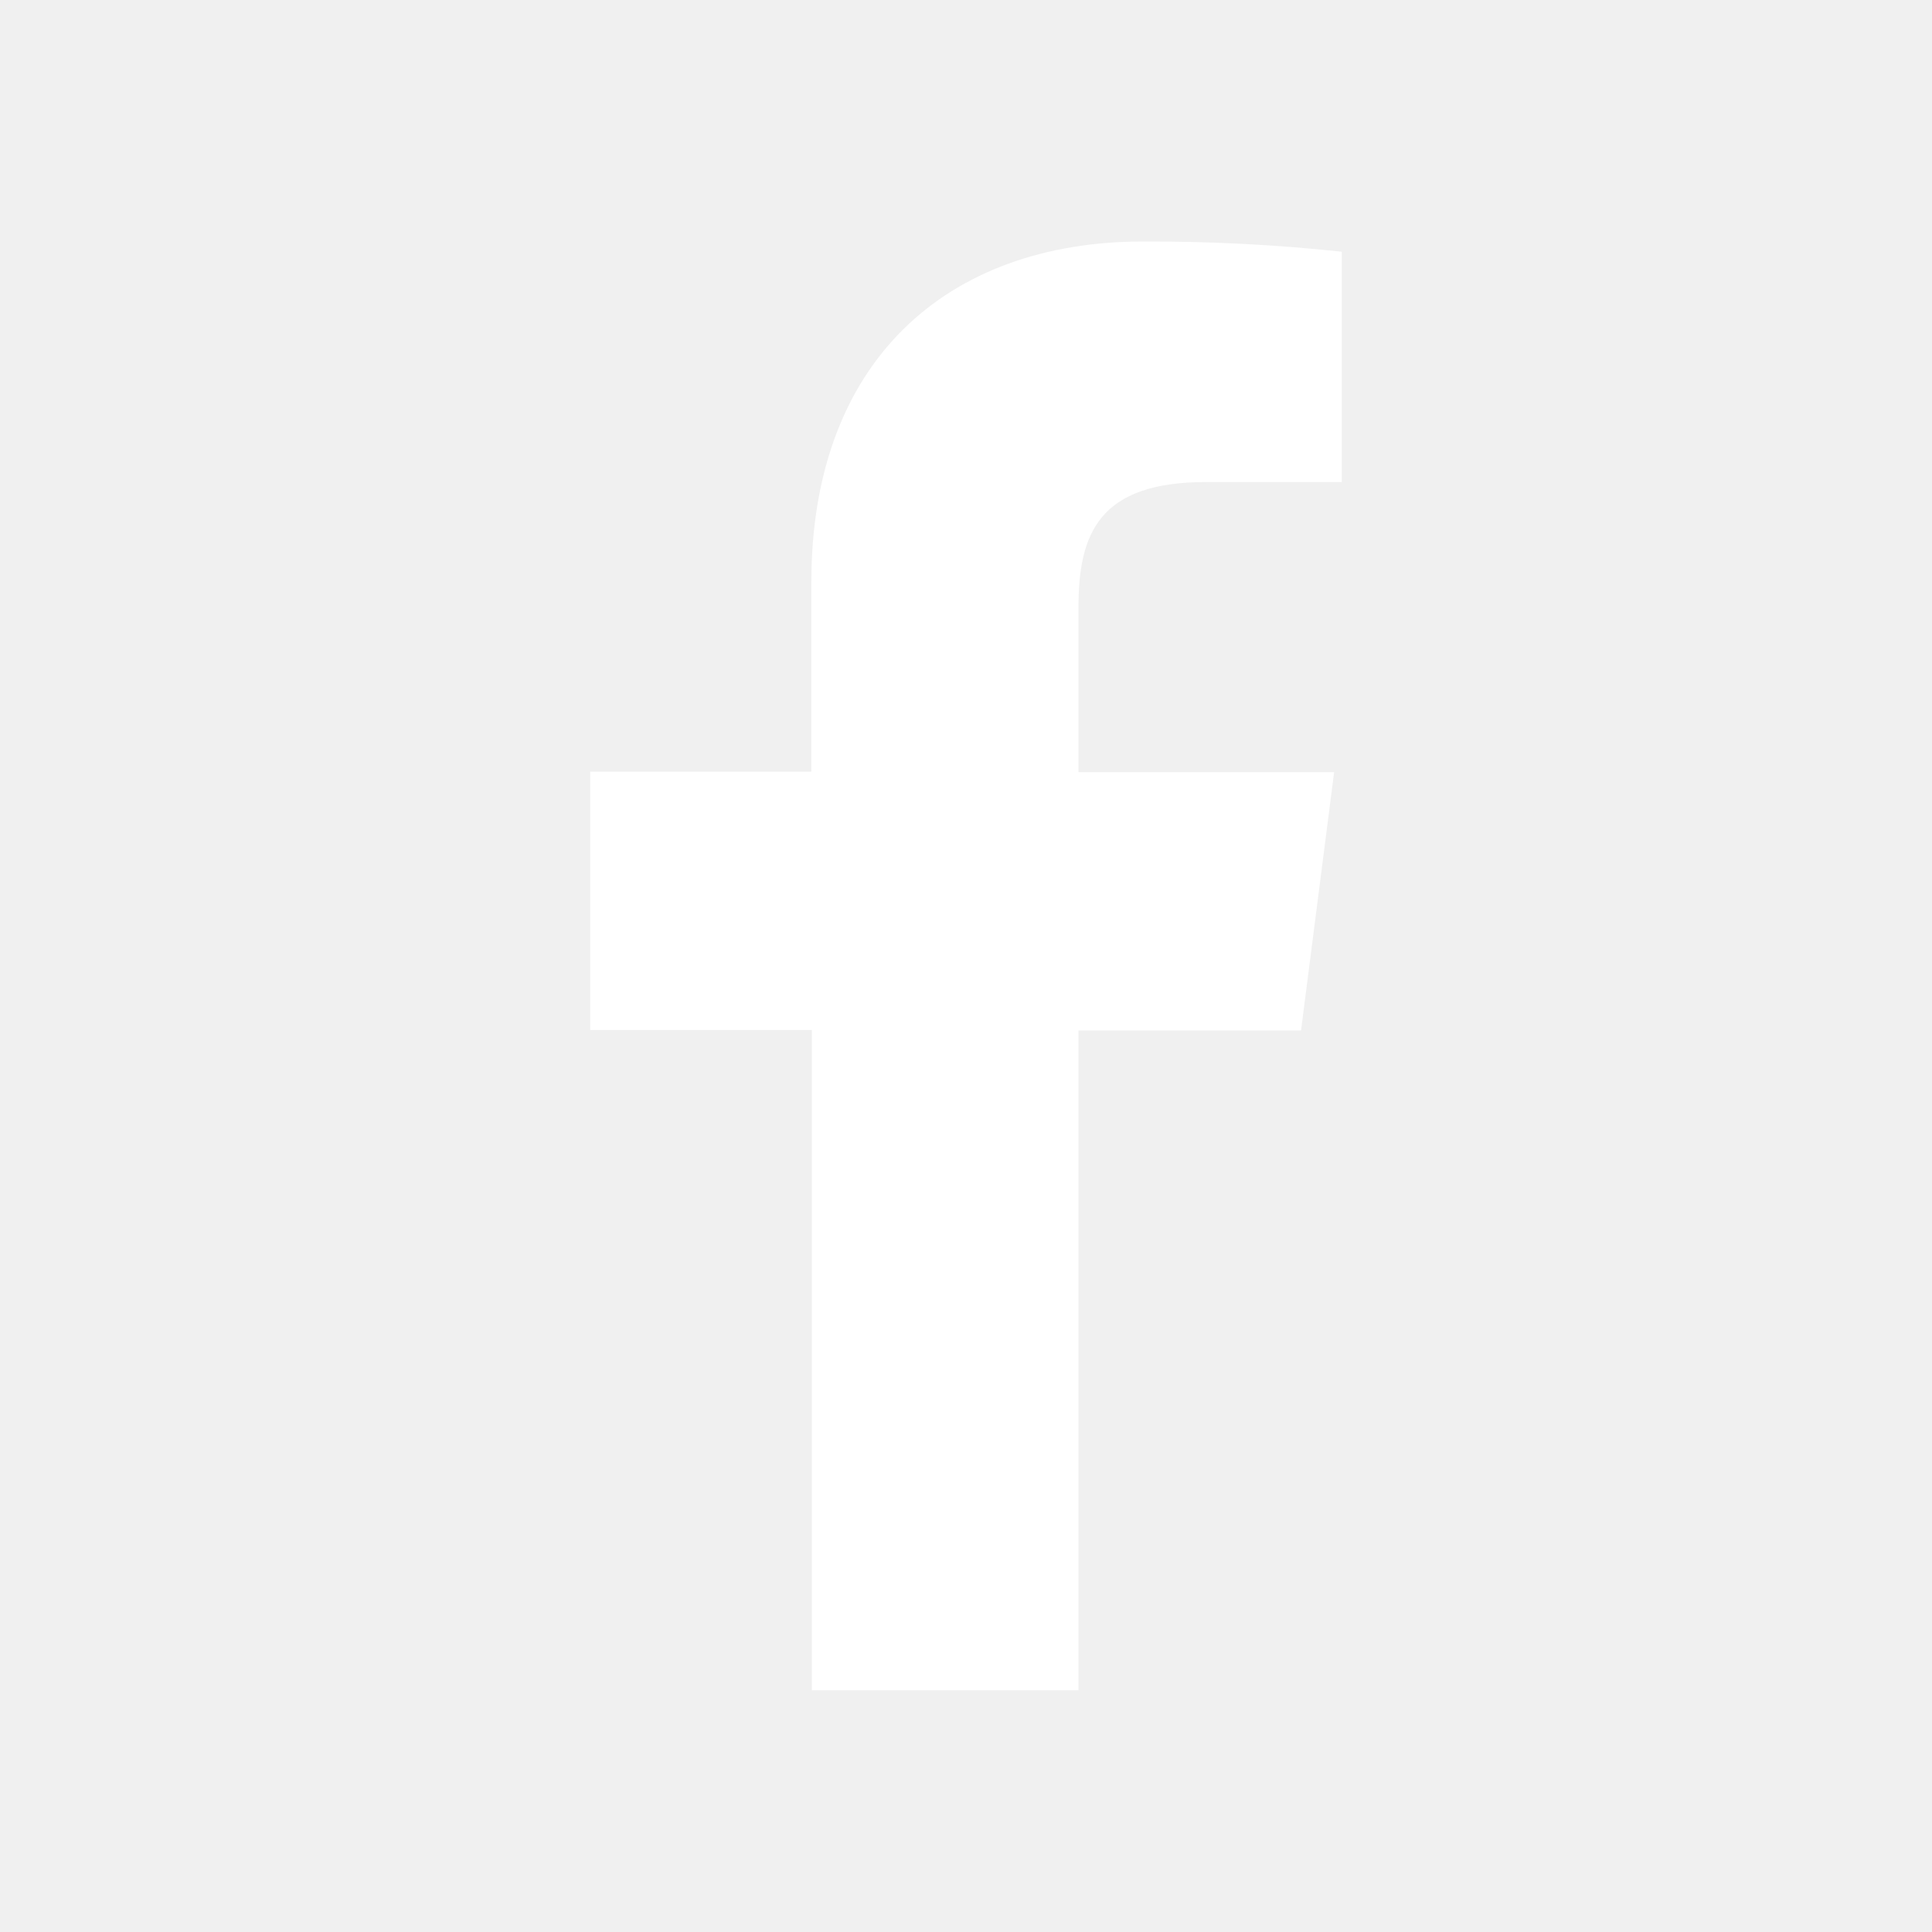
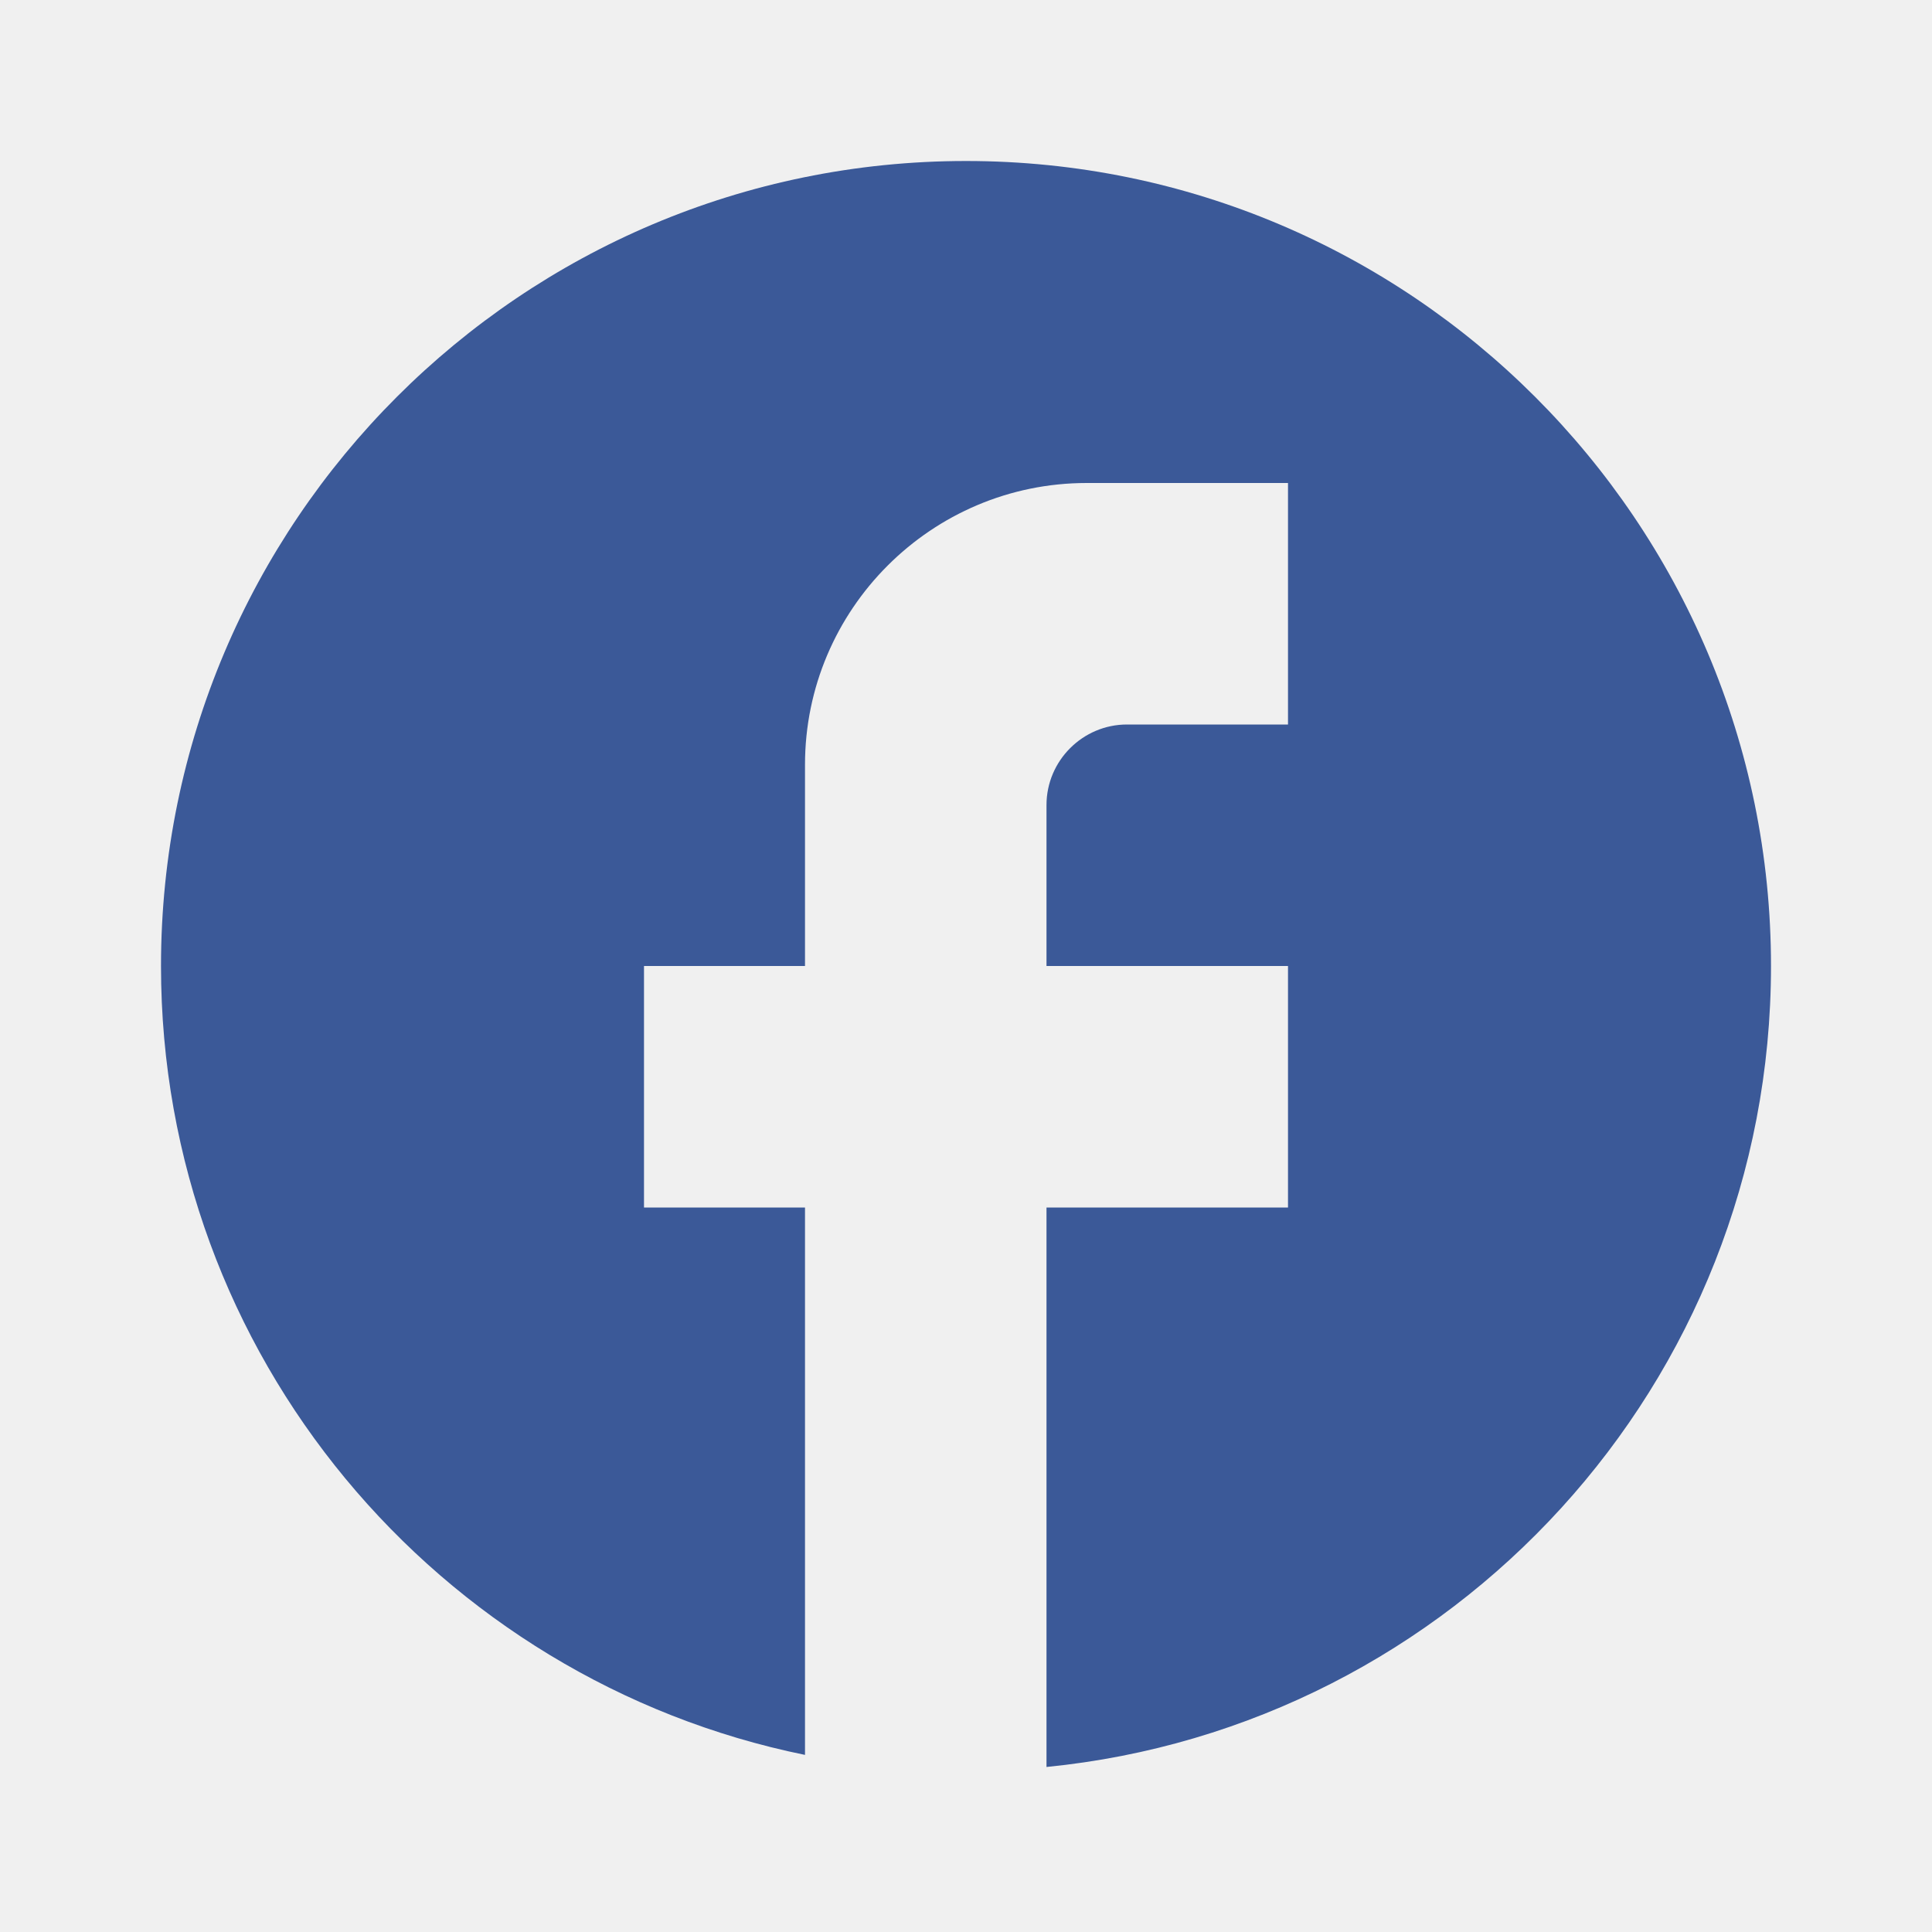
<svg xmlns="http://www.w3.org/2000/svg" width="24" height="24" viewBox="0 0 24 24" fill="none">
-   <path d="M13.397 20.997V12.801H16.162L16.573 9.592H13.397V7.548C13.397 6.622 13.655 5.988 14.984 5.988H16.668V3.127C15.849 3.039 15.025 2.997 14.201 3C11.757 3 10.079 4.492 10.079 7.231V9.586H7.332V12.795H10.085V20.997H13.397Z" fill="white" />
+   <path d="M22 12C22 6.48 17.52 2 12 2C6.48 2 2 6.48 2 12C2 16.84 5.44 20.87 10 21.8V15H8V12H10V9.5C10 7.57 11.57 6 13.5 6H16V9H14C13.45 9 13 9.45 13 10V12H16V15H13V21.95C18.05 21.45 22 17.19 22 12Z" fill="#3B5998" />
</svg>
